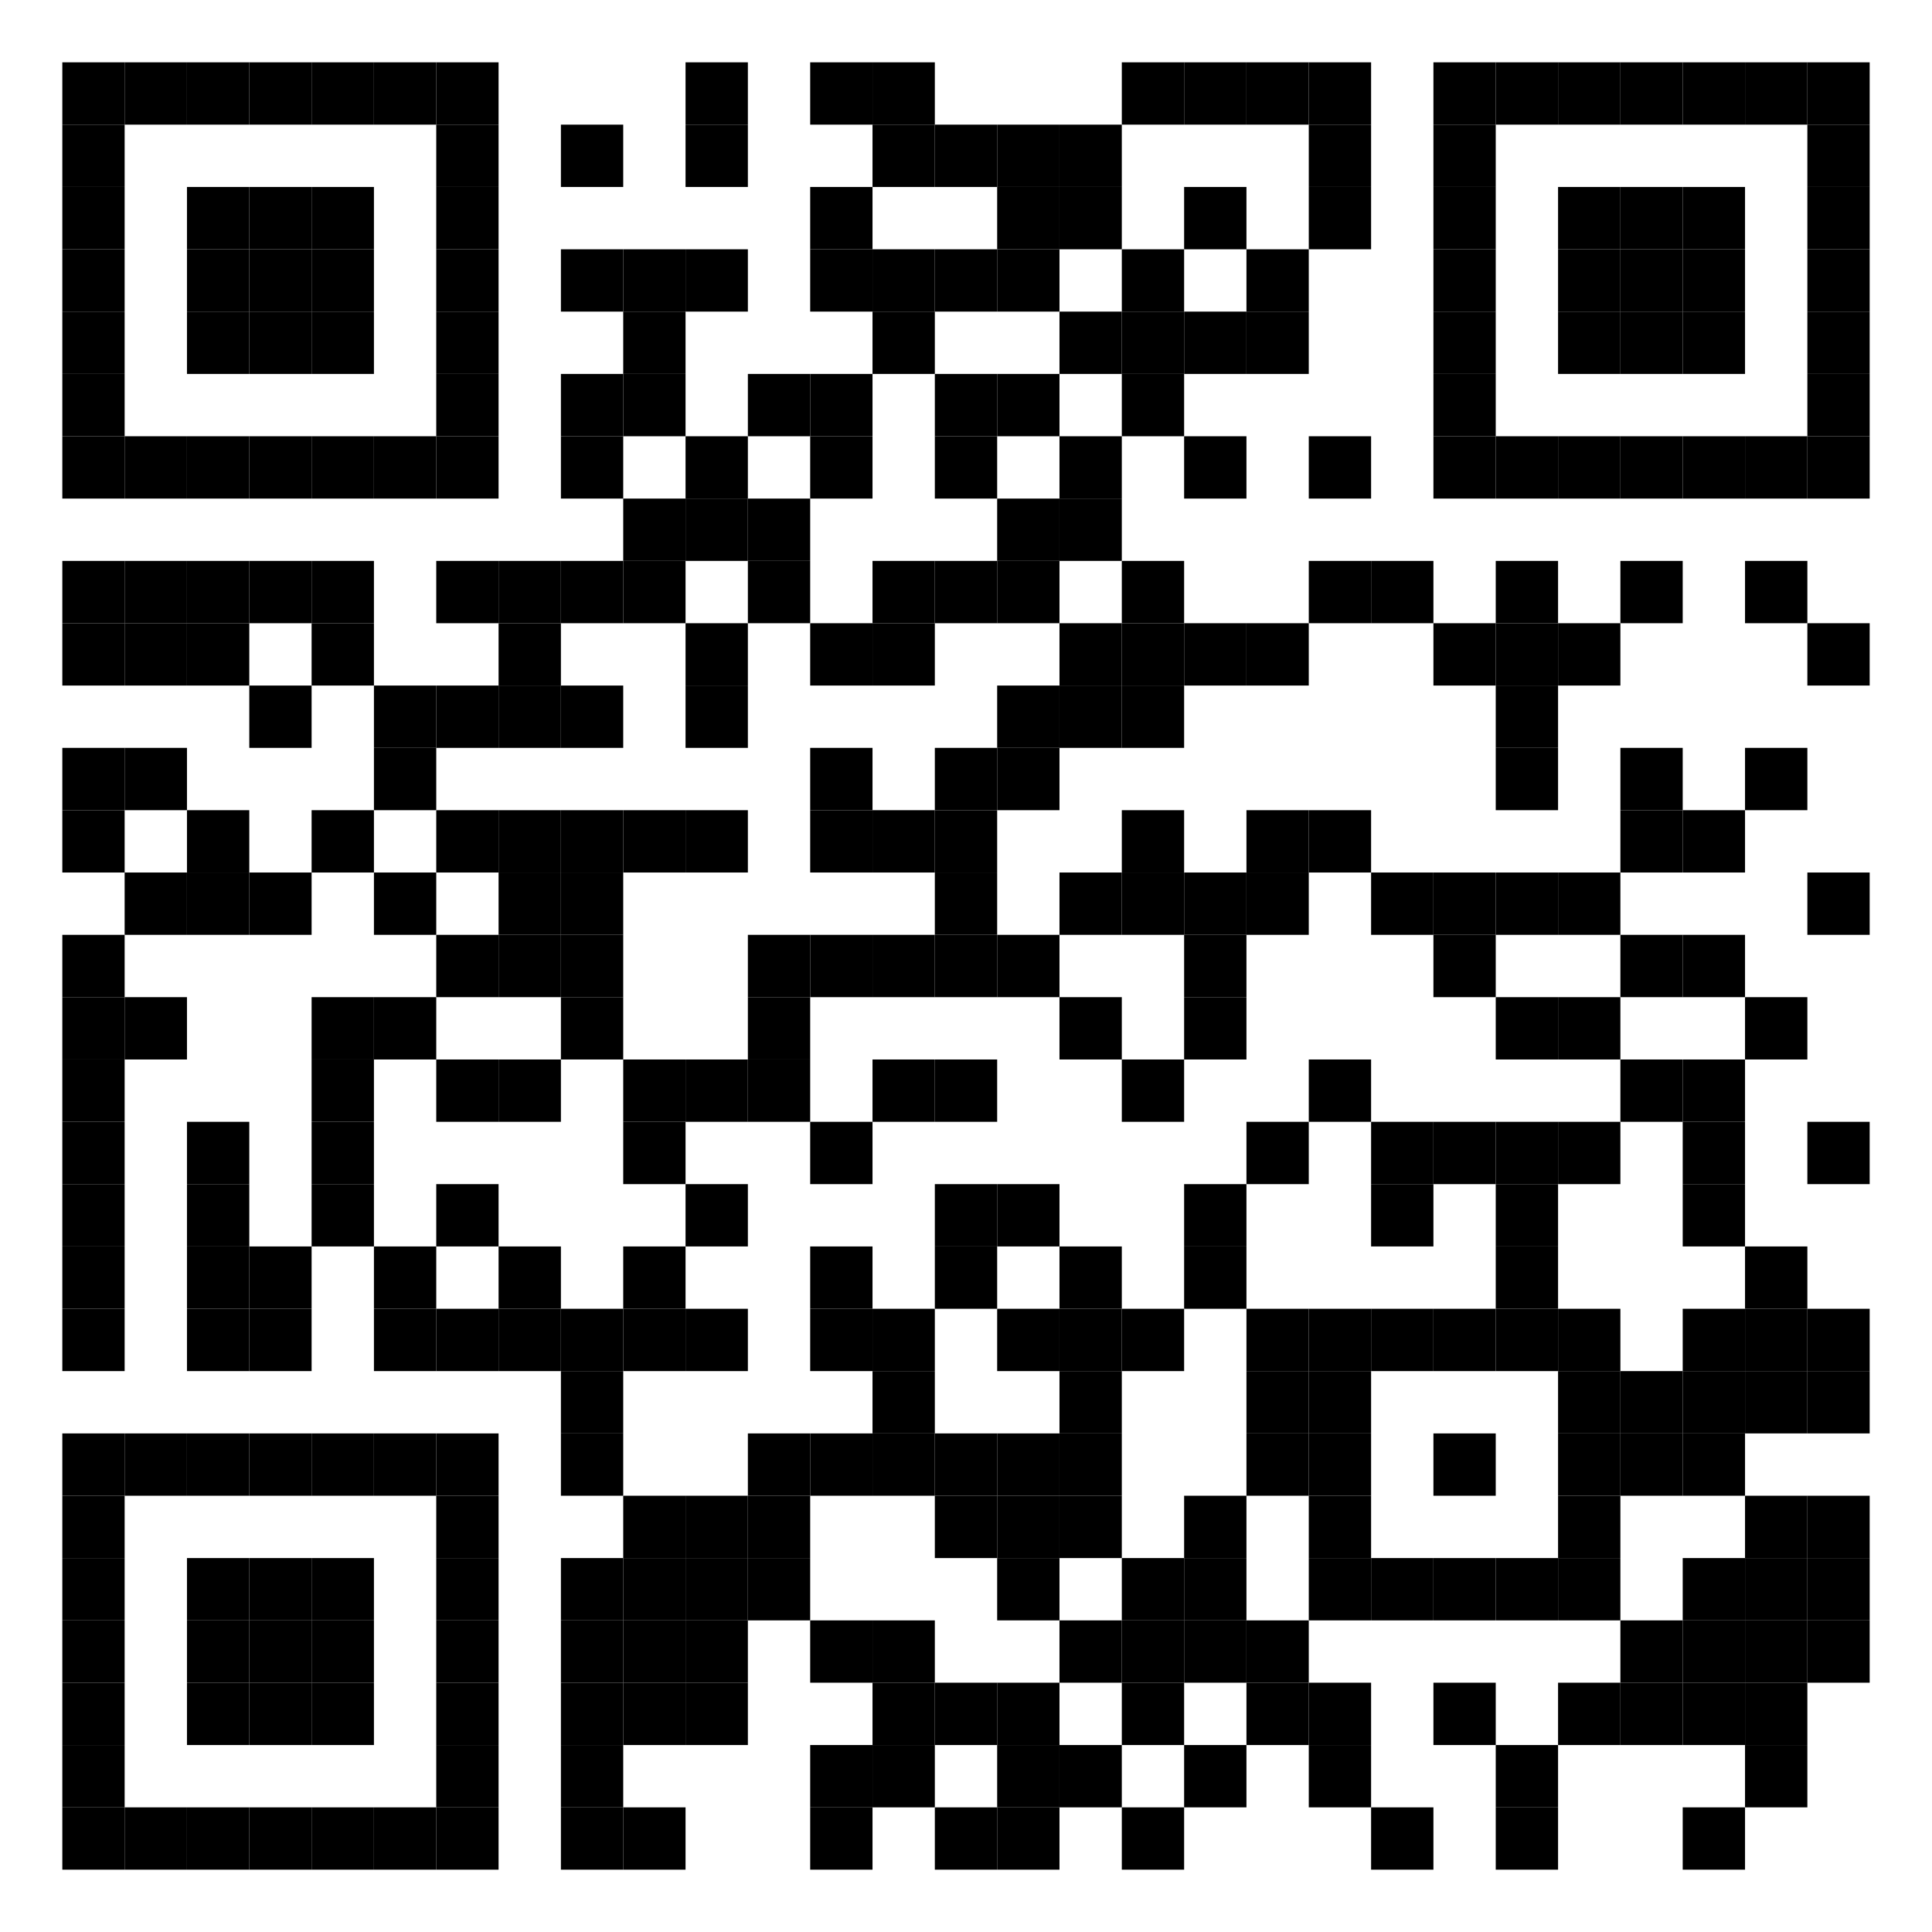
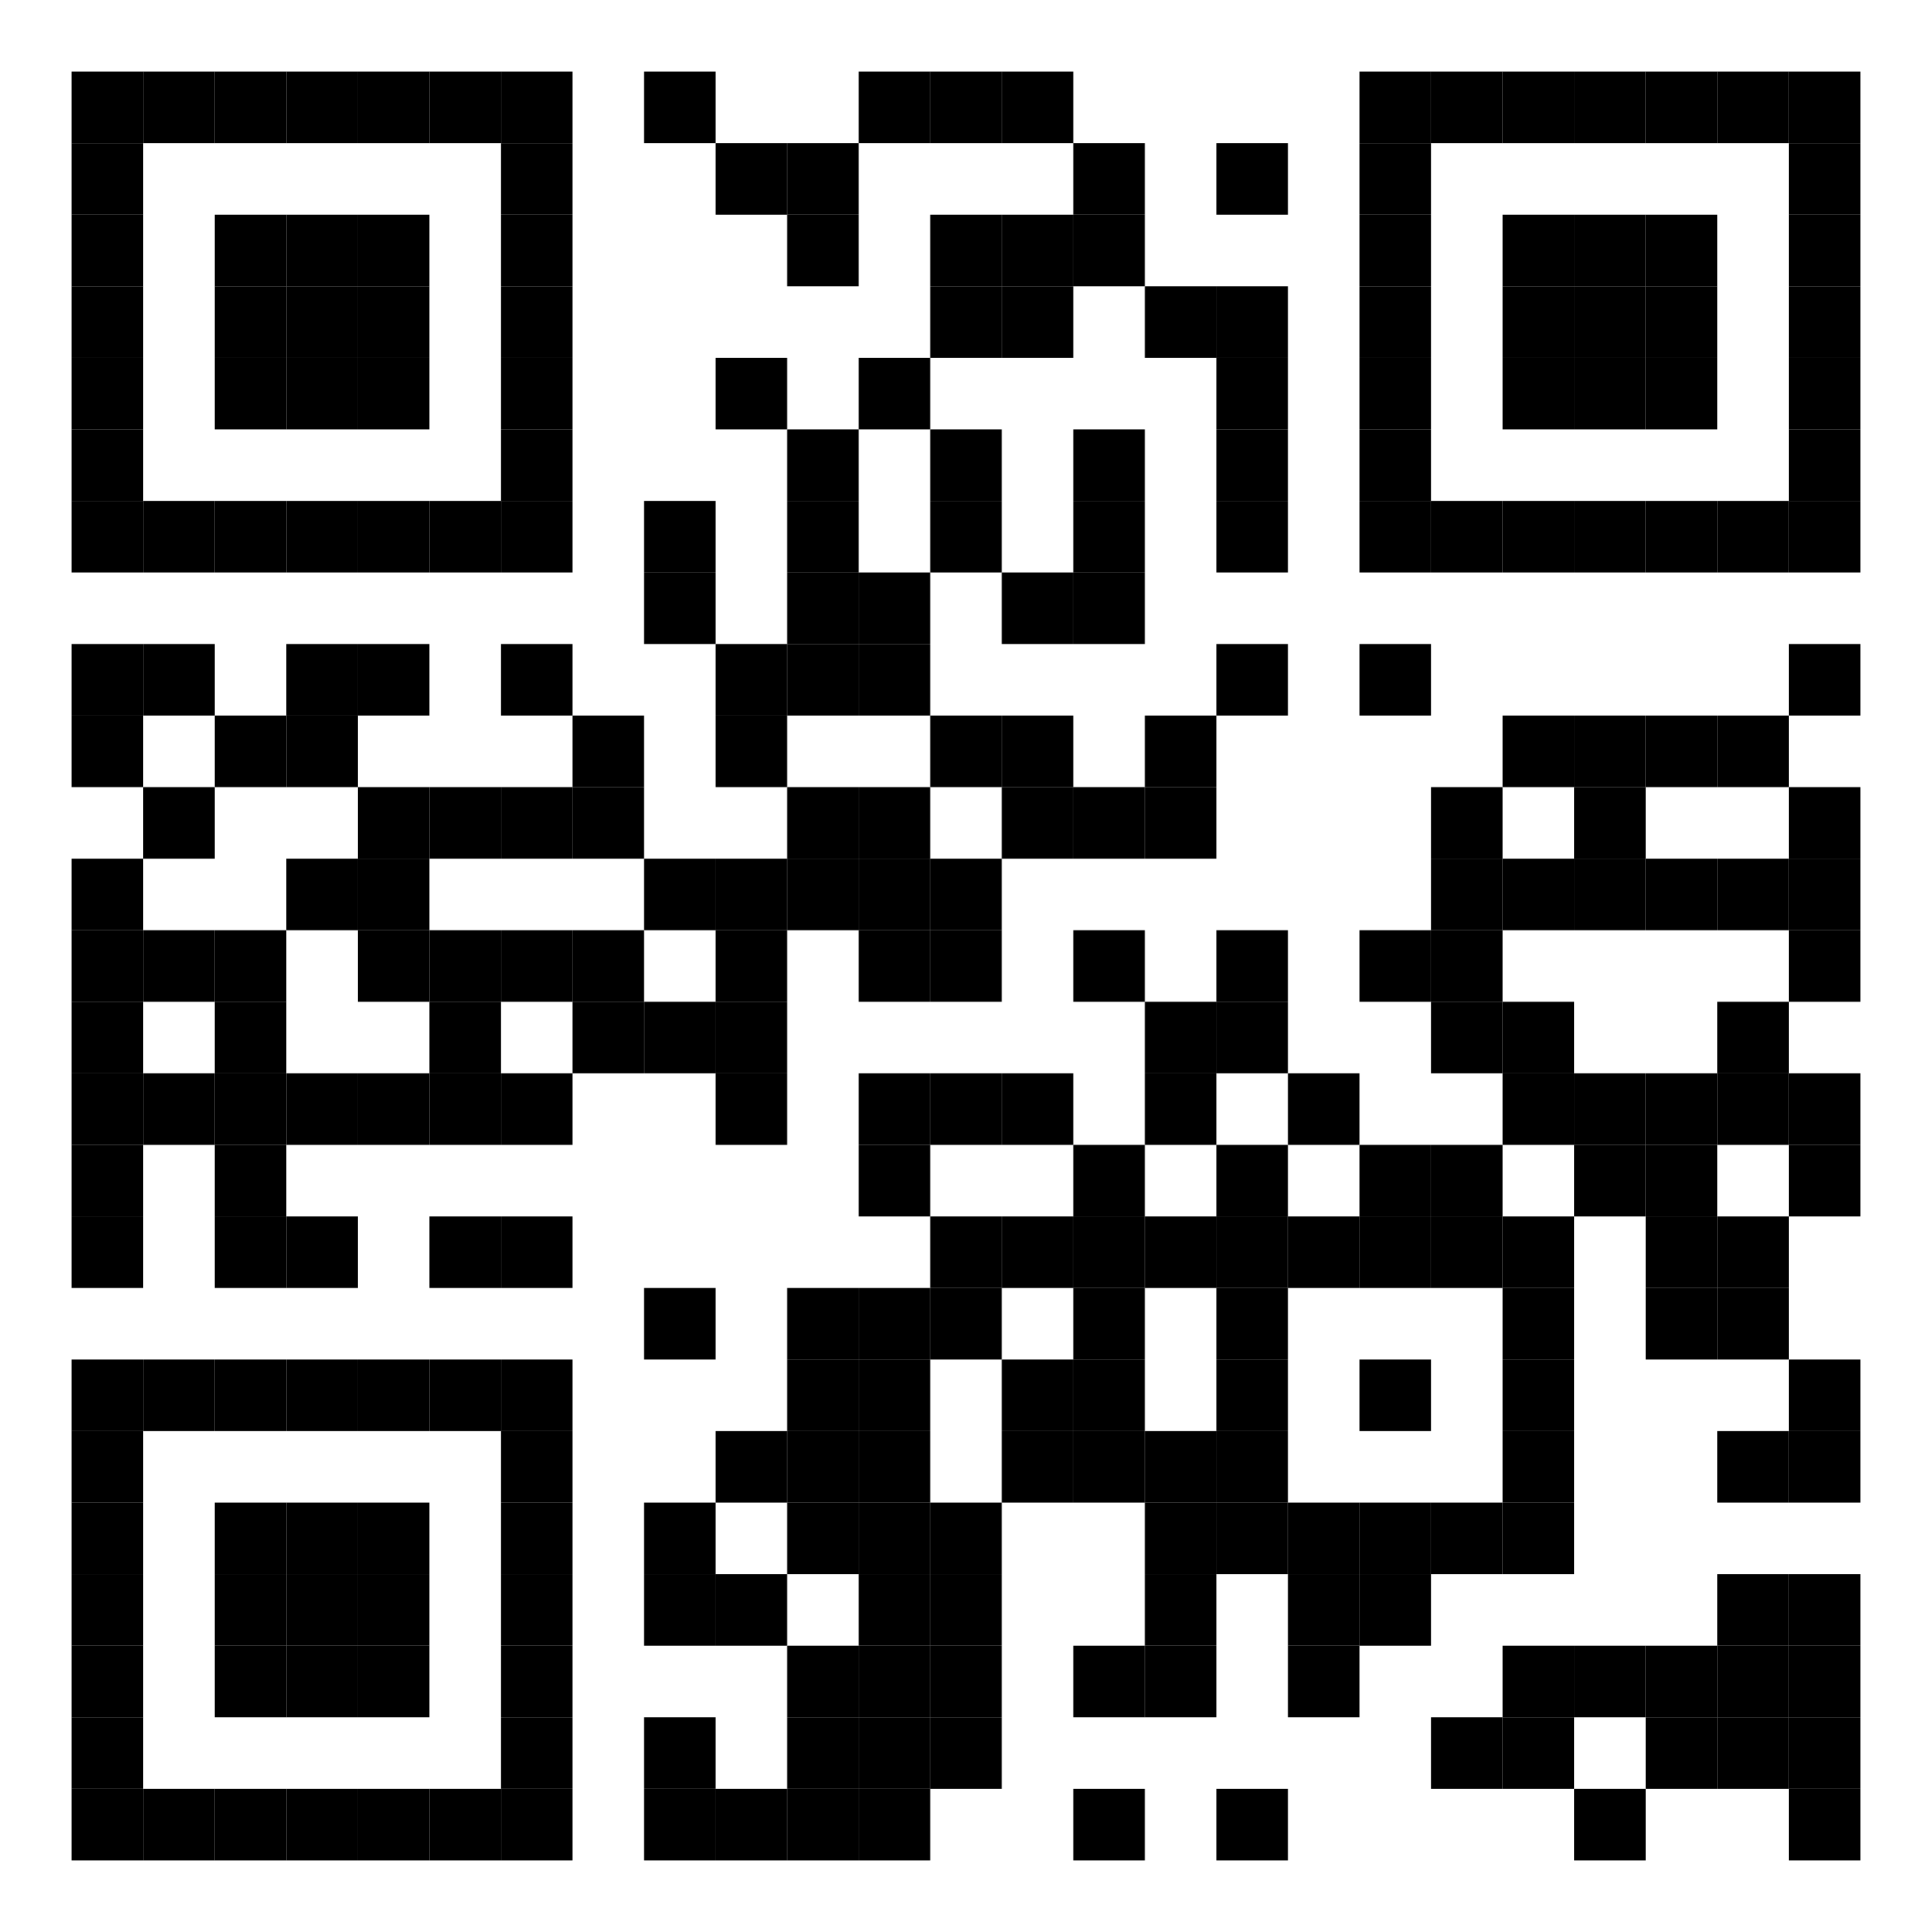
- <svg xmlns="http://www.w3.org/2000/svg" height="12.4mm" version="1.1" width="12.4mm">
+ <svg xmlns="http://www.w3.org/2000/svg" height="10.8mm" version="1.1" width="10.8mm">
  <rect height="0.4mm" width="0.4mm" x="0.4mm" y="0.4mm" />
  <rect height="0.4mm" width="0.4mm" x="0.8mm" y="0.4mm" />
  <rect height="0.4mm" width="0.4mm" x="1.2mm" y="0.4mm" />
  <rect height="0.4mm" width="0.4mm" x="1.6mm" y="0.4mm" />
  <rect height="0.4mm" width="0.4mm" x="2mm" y="0.4mm" />
  <rect height="0.4mm" width="0.4mm" x="2.4mm" y="0.4mm" />
  <rect height="0.4mm" width="0.4mm" x="2.8mm" y="0.4mm" />
-   <rect height="0.4mm" width="0.4mm" x="4.4mm" y="0.4mm" />
+   <rect height="0.4mm" width="0.4mm" x="3.6mm" y="0.4mm" />
+   <rect height="0.4mm" width="0.4mm" x="4.8mm" y="0.4mm" />
  <rect height="0.4mm" width="0.4mm" x="5.2mm" y="0.4mm" />
  <rect height="0.4mm" width="0.4mm" x="5.6mm" y="0.4mm" />
-   <rect height="0.4mm" width="0.4mm" x="7.2mm" y="0.4mm" />
  <rect height="0.4mm" width="0.4mm" x="7.6mm" y="0.4mm" />
  <rect height="0.4mm" width="0.4mm" x="8mm" y="0.4mm" />
  <rect height="0.4mm" width="0.4mm" x="8.4mm" y="0.4mm" />
+   <rect height="0.4mm" width="0.4mm" x="8.8mm" y="0.4mm" />
  <rect height="0.4mm" width="0.4mm" x="9.2mm" y="0.4mm" />
  <rect height="0.4mm" width="0.4mm" x="9.6mm" y="0.4mm" />
  <rect height="0.4mm" width="0.4mm" x="10mm" y="0.4mm" />
-   <rect height="0.4mm" width="0.4mm" x="10.4mm" y="0.4mm" />
-   <rect height="0.4mm" width="0.4mm" x="10.8mm" y="0.4mm" />
-   <rect height="0.4mm" width="0.4mm" x="11.2mm" y="0.4mm" />
-   <rect height="0.4mm" width="0.4mm" x="11.6mm" y="0.4mm" />
  <rect height="0.4mm" width="0.4mm" x="0.4mm" y="0.8mm" />
  <rect height="0.4mm" width="0.4mm" x="2.8mm" y="0.8mm" />
-   <rect height="0.4mm" width="0.4mm" x="3.6mm" y="0.8mm" />
+   <rect height="0.4mm" width="0.4mm" x="4mm" y="0.8mm" />
  <rect height="0.4mm" width="0.4mm" x="4.4mm" y="0.8mm" />
-   <rect height="0.4mm" width="0.4mm" x="5.6mm" y="0.8mm" />
  <rect height="0.4mm" width="0.4mm" x="6mm" y="0.8mm" />
-   <rect height="0.4mm" width="0.4mm" x="6.4mm" y="0.8mm" />
  <rect height="0.4mm" width="0.4mm" x="6.8mm" y="0.8mm" />
-   <rect height="0.4mm" width="0.4mm" x="8.4mm" y="0.8mm" />
-   <rect height="0.4mm" width="0.4mm" x="9.2mm" y="0.8mm" />
-   <rect height="0.4mm" width="0.4mm" x="11.6mm" y="0.8mm" />
+   <rect height="0.4mm" width="0.4mm" x="7.6mm" y="0.8mm" />
+   <rect height="0.4mm" width="0.4mm" x="10mm" y="0.8mm" />
  <rect height="0.4mm" width="0.4mm" x="0.4mm" y="1.2mm" />
  <rect height="0.4mm" width="0.4mm" x="1.2mm" y="1.2mm" />
  <rect height="0.4mm" width="0.4mm" x="1.6mm" y="1.2mm" />
  <rect height="0.4mm" width="0.4mm" x="2mm" y="1.2mm" />
  <rect height="0.4mm" width="0.4mm" x="2.8mm" y="1.2mm" />
+   <rect height="0.4mm" width="0.4mm" x="4.4mm" y="1.2mm" />
  <rect height="0.4mm" width="0.4mm" x="5.2mm" y="1.2mm" />
-   <rect height="0.4mm" width="0.4mm" x="6.4mm" y="1.2mm" />
-   <rect height="0.4mm" width="0.4mm" x="6.8mm" y="1.2mm" />
+   <rect height="0.4mm" width="0.4mm" x="5.6mm" y="1.2mm" />
+   <rect height="0.4mm" width="0.4mm" x="6mm" y="1.2mm" />
  <rect height="0.4mm" width="0.4mm" x="7.6mm" y="1.2mm" />
  <rect height="0.4mm" width="0.4mm" x="8.4mm" y="1.2mm" />
+   <rect height="0.4mm" width="0.4mm" x="8.8mm" y="1.2mm" />
  <rect height="0.4mm" width="0.4mm" x="9.2mm" y="1.2mm" />
  <rect height="0.4mm" width="0.4mm" x="10mm" y="1.2mm" />
-   <rect height="0.4mm" width="0.4mm" x="10.4mm" y="1.2mm" />
-   <rect height="0.4mm" width="0.4mm" x="10.8mm" y="1.2mm" />
-   <rect height="0.4mm" width="0.4mm" x="11.6mm" y="1.2mm" />
  <rect height="0.4mm" width="0.4mm" x="0.4mm" y="1.6mm" />
  <rect height="0.4mm" width="0.4mm" x="1.2mm" y="1.6mm" />
  <rect height="0.4mm" width="0.4mm" x="1.6mm" y="1.6mm" />
  <rect height="0.4mm" width="0.4mm" x="2mm" y="1.6mm" />
  <rect height="0.4mm" width="0.4mm" x="2.8mm" y="1.6mm" />
-   <rect height="0.4mm" width="0.4mm" x="3.6mm" y="1.6mm" />
-   <rect height="0.4mm" width="0.4mm" x="4mm" y="1.6mm" />
-   <rect height="0.4mm" width="0.4mm" x="4.4mm" y="1.6mm" />
  <rect height="0.4mm" width="0.4mm" x="5.2mm" y="1.6mm" />
  <rect height="0.4mm" width="0.4mm" x="5.6mm" y="1.6mm" />
-   <rect height="0.4mm" width="0.4mm" x="6mm" y="1.6mm" />
  <rect height="0.4mm" width="0.4mm" x="6.4mm" y="1.6mm" />
-   <rect height="0.4mm" width="0.4mm" x="7.2mm" y="1.6mm" />
-   <rect height="0.4mm" width="0.4mm" x="8mm" y="1.6mm" />
+   <rect height="0.4mm" width="0.4mm" x="6.8mm" y="1.6mm" />
+   <rect height="0.4mm" width="0.4mm" x="7.6mm" y="1.6mm" />
+   <rect height="0.4mm" width="0.4mm" x="8.4mm" y="1.6mm" />
+   <rect height="0.4mm" width="0.4mm" x="8.8mm" y="1.6mm" />
  <rect height="0.4mm" width="0.4mm" x="9.2mm" y="1.6mm" />
  <rect height="0.4mm" width="0.4mm" x="10mm" y="1.6mm" />
-   <rect height="0.4mm" width="0.4mm" x="10.4mm" y="1.6mm" />
-   <rect height="0.4mm" width="0.4mm" x="10.8mm" y="1.6mm" />
-   <rect height="0.4mm" width="0.4mm" x="11.6mm" y="1.6mm" />
  <rect height="0.4mm" width="0.4mm" x="0.4mm" y="2mm" />
  <rect height="0.4mm" width="0.4mm" x="1.2mm" y="2mm" />
  <rect height="0.4mm" width="0.4mm" x="1.6mm" y="2mm" />
  <rect height="0.4mm" width="0.4mm" x="2mm" y="2mm" />
  <rect height="0.4mm" width="0.4mm" x="2.8mm" y="2mm" />
  <rect height="0.4mm" width="0.4mm" x="4mm" y="2mm" />
-   <rect height="0.4mm" width="0.4mm" x="5.6mm" y="2mm" />
+   <rect height="0.4mm" width="0.4mm" x="4.8mm" y="2mm" />
  <rect height="0.4mm" width="0.4mm" x="6.8mm" y="2mm" />
-   <rect height="0.4mm" width="0.4mm" x="7.2mm" y="2mm" />
  <rect height="0.4mm" width="0.4mm" x="7.6mm" y="2mm" />
-   <rect height="0.4mm" width="0.4mm" x="8mm" y="2mm" />
+   <rect height="0.4mm" width="0.4mm" x="8.4mm" y="2mm" />
+   <rect height="0.4mm" width="0.4mm" x="8.8mm" y="2mm" />
  <rect height="0.4mm" width="0.4mm" x="9.2mm" y="2mm" />
  <rect height="0.4mm" width="0.4mm" x="10mm" y="2mm" />
-   <rect height="0.4mm" width="0.4mm" x="10.4mm" y="2mm" />
-   <rect height="0.4mm" width="0.4mm" x="10.8mm" y="2mm" />
-   <rect height="0.4mm" width="0.4mm" x="11.6mm" y="2mm" />
  <rect height="0.4mm" width="0.4mm" x="0.4mm" y="2.4mm" />
  <rect height="0.4mm" width="0.4mm" x="2.8mm" y="2.4mm" />
-   <rect height="0.4mm" width="0.4mm" x="3.6mm" y="2.4mm" />
-   <rect height="0.4mm" width="0.4mm" x="4mm" y="2.4mm" />
-   <rect height="0.4mm" width="0.4mm" x="4.8mm" y="2.4mm" />
+   <rect height="0.4mm" width="0.4mm" x="4.4mm" y="2.4mm" />
  <rect height="0.4mm" width="0.4mm" x="5.2mm" y="2.4mm" />
  <rect height="0.4mm" width="0.4mm" x="6mm" y="2.4mm" />
-   <rect height="0.4mm" width="0.4mm" x="6.4mm" y="2.4mm" />
-   <rect height="0.4mm" width="0.4mm" x="7.2mm" y="2.4mm" />
-   <rect height="0.4mm" width="0.4mm" x="9.2mm" y="2.4mm" />
-   <rect height="0.4mm" width="0.4mm" x="11.6mm" y="2.4mm" />
+   <rect height="0.4mm" width="0.4mm" x="6.8mm" y="2.4mm" />
+   <rect height="0.4mm" width="0.4mm" x="7.6mm" y="2.4mm" />
+   <rect height="0.4mm" width="0.4mm" x="10mm" y="2.4mm" />
  <rect height="0.4mm" width="0.4mm" x="0.4mm" y="2.8mm" />
  <rect height="0.4mm" width="0.4mm" x="0.8mm" y="2.8mm" />
  <rect height="0.4mm" width="0.4mm" x="1.2mm" y="2.8mm" />
  <rect height="0.4mm" width="0.4mm" x="1.6mm" y="2.8mm" />
  <rect height="0.4mm" width="0.4mm" x="2mm" y="2.8mm" />
  <rect height="0.4mm" width="0.4mm" x="2.4mm" y="2.8mm" />
  <rect height="0.4mm" width="0.4mm" x="2.8mm" y="2.8mm" />
  <rect height="0.4mm" width="0.4mm" x="3.6mm" y="2.8mm" />
  <rect height="0.4mm" width="0.4mm" x="4.4mm" y="2.8mm" />
  <rect height="0.4mm" width="0.4mm" x="5.2mm" y="2.8mm" />
  <rect height="0.4mm" width="0.4mm" x="6mm" y="2.8mm" />
  <rect height="0.4mm" width="0.4mm" x="6.8mm" y="2.8mm" />
  <rect height="0.4mm" width="0.4mm" x="7.6mm" y="2.8mm" />
+   <rect height="0.4mm" width="0.4mm" x="8mm" y="2.8mm" />
  <rect height="0.4mm" width="0.4mm" x="8.4mm" y="2.8mm" />
+   <rect height="0.4mm" width="0.4mm" x="8.8mm" y="2.8mm" />
  <rect height="0.4mm" width="0.4mm" x="9.2mm" y="2.8mm" />
  <rect height="0.4mm" width="0.4mm" x="9.6mm" y="2.8mm" />
  <rect height="0.4mm" width="0.4mm" x="10mm" y="2.8mm" />
-   <rect height="0.4mm" width="0.4mm" x="10.4mm" y="2.8mm" />
-   <rect height="0.4mm" width="0.4mm" x="10.8mm" y="2.8mm" />
-   <rect height="0.4mm" width="0.4mm" x="11.2mm" y="2.8mm" />
-   <rect height="0.4mm" width="0.4mm" x="11.6mm" y="2.8mm" />
-   <rect height="0.4mm" width="0.4mm" x="4mm" y="3.2mm" />
+   <rect height="0.4mm" width="0.4mm" x="3.6mm" y="3.2mm" />
  <rect height="0.4mm" width="0.4mm" x="4.4mm" y="3.2mm" />
  <rect height="0.4mm" width="0.4mm" x="4.8mm" y="3.2mm" />
-   <rect height="0.4mm" width="0.4mm" x="6.4mm" y="3.2mm" />
-   <rect height="0.4mm" width="0.4mm" x="6.8mm" y="3.2mm" />
+   <rect height="0.4mm" width="0.4mm" x="5.6mm" y="3.2mm" />
+   <rect height="0.4mm" width="0.4mm" x="6mm" y="3.2mm" />
  <rect height="0.4mm" width="0.4mm" x="0.4mm" y="3.6mm" />
  <rect height="0.4mm" width="0.4mm" x="0.8mm" y="3.6mm" />
-   <rect height="0.4mm" width="0.4mm" x="1.2mm" y="3.6mm" />
  <rect height="0.4mm" width="0.4mm" x="1.6mm" y="3.6mm" />
  <rect height="0.4mm" width="0.4mm" x="2mm" y="3.6mm" />
  <rect height="0.4mm" width="0.4mm" x="2.8mm" y="3.6mm" />
-   <rect height="0.4mm" width="0.4mm" x="3.2mm" y="3.6mm" />
-   <rect height="0.4mm" width="0.4mm" x="3.6mm" y="3.6mm" />
  <rect height="0.4mm" width="0.4mm" x="4mm" y="3.6mm" />
+   <rect height="0.4mm" width="0.4mm" x="4.4mm" y="3.6mm" />
  <rect height="0.4mm" width="0.4mm" x="4.8mm" y="3.6mm" />
-   <rect height="0.4mm" width="0.4mm" x="5.6mm" y="3.6mm" />
-   <rect height="0.4mm" width="0.4mm" x="6mm" y="3.6mm" />
-   <rect height="0.4mm" width="0.4mm" x="6.4mm" y="3.6mm" />
-   <rect height="0.4mm" width="0.4mm" x="7.2mm" y="3.6mm" />
-   <rect height="0.4mm" width="0.4mm" x="8.4mm" y="3.6mm" />
-   <rect height="0.4mm" width="0.4mm" x="8.8mm" y="3.6mm" />
-   <rect height="0.4mm" width="0.4mm" x="9.6mm" y="3.6mm" />
-   <rect height="0.4mm" width="0.4mm" x="10.4mm" y="3.6mm" />
-   <rect height="0.4mm" width="0.4mm" x="11.2mm" y="3.6mm" />
+   <rect height="0.4mm" width="0.4mm" x="6.8mm" y="3.6mm" />
+   <rect height="0.4mm" width="0.4mm" x="7.6mm" y="3.6mm" />
+   <rect height="0.4mm" width="0.4mm" x="10mm" y="3.6mm" />
  <rect height="0.4mm" width="0.4mm" x="0.4mm" y="4mm" />
-   <rect height="0.4mm" width="0.4mm" x="0.8mm" y="4mm" />
  <rect height="0.4mm" width="0.4mm" x="1.2mm" y="4mm" />
-   <rect height="0.4mm" width="0.4mm" x="2mm" y="4mm" />
+   <rect height="0.4mm" width="0.4mm" x="1.6mm" y="4mm" />
  <rect height="0.4mm" width="0.4mm" x="3.2mm" y="4mm" />
-   <rect height="0.4mm" width="0.4mm" x="4.4mm" y="4mm" />
+   <rect height="0.4mm" width="0.4mm" x="4mm" y="4mm" />
  <rect height="0.4mm" width="0.4mm" x="5.2mm" y="4mm" />
  <rect height="0.4mm" width="0.4mm" x="5.6mm" y="4mm" />
-   <rect height="0.4mm" width="0.4mm" x="6.8mm" y="4mm" />
-   <rect height="0.4mm" width="0.4mm" x="7.2mm" y="4mm" />
-   <rect height="0.4mm" width="0.4mm" x="7.6mm" y="4mm" />
-   <rect height="0.4mm" width="0.4mm" x="8mm" y="4mm" />
+   <rect height="0.4mm" width="0.4mm" x="6.4mm" y="4mm" />
+   <rect height="0.4mm" width="0.4mm" x="8.4mm" y="4mm" />
+   <rect height="0.4mm" width="0.4mm" x="8.8mm" y="4mm" />
  <rect height="0.4mm" width="0.4mm" x="9.2mm" y="4mm" />
  <rect height="0.4mm" width="0.4mm" x="9.6mm" y="4mm" />
-   <rect height="0.4mm" width="0.4mm" x="10mm" y="4mm" />
-   <rect height="0.4mm" width="0.4mm" x="11.6mm" y="4mm" />
-   <rect height="0.4mm" width="0.4mm" x="1.6mm" y="4.4mm" />
+   <rect height="0.4mm" width="0.4mm" x="0.8mm" y="4.4mm" />
+   <rect height="0.4mm" width="0.4mm" x="2mm" y="4.4mm" />
  <rect height="0.4mm" width="0.4mm" x="2.4mm" y="4.4mm" />
  <rect height="0.4mm" width="0.4mm" x="2.8mm" y="4.4mm" />
  <rect height="0.4mm" width="0.4mm" x="3.2mm" y="4.4mm" />
-   <rect height="0.4mm" width="0.4mm" x="3.6mm" y="4.4mm" />
  <rect height="0.4mm" width="0.4mm" x="4.4mm" y="4.4mm" />
+   <rect height="0.4mm" width="0.4mm" x="4.8mm" y="4.4mm" />
+   <rect height="0.4mm" width="0.4mm" x="5.6mm" y="4.4mm" />
+   <rect height="0.4mm" width="0.4mm" x="6mm" y="4.4mm" />
  <rect height="0.4mm" width="0.4mm" x="6.4mm" y="4.4mm" />
-   <rect height="0.4mm" width="0.4mm" x="6.8mm" y="4.4mm" />
-   <rect height="0.4mm" width="0.4mm" x="7.2mm" y="4.4mm" />
-   <rect height="0.4mm" width="0.4mm" x="9.6mm" y="4.4mm" />
+   <rect height="0.4mm" width="0.4mm" x="8mm" y="4.4mm" />
+   <rect height="0.4mm" width="0.4mm" x="8.8mm" y="4.4mm" />
+   <rect height="0.4mm" width="0.4mm" x="10mm" y="4.4mm" />
  <rect height="0.4mm" width="0.4mm" x="0.4mm" y="4.8mm" />
-   <rect height="0.4mm" width="0.4mm" x="0.8mm" y="4.8mm" />
-   <rect height="0.4mm" width="0.4mm" x="2.4mm" y="4.8mm" />
+   <rect height="0.4mm" width="0.4mm" x="1.6mm" y="4.8mm" />
+   <rect height="0.4mm" width="0.4mm" x="2mm" y="4.8mm" />
+   <rect height="0.4mm" width="0.4mm" x="3.6mm" y="4.8mm" />
+   <rect height="0.4mm" width="0.4mm" x="4mm" y="4.8mm" />
+   <rect height="0.4mm" width="0.4mm" x="4.4mm" y="4.8mm" />
+   <rect height="0.4mm" width="0.4mm" x="4.8mm" y="4.8mm" />
  <rect height="0.4mm" width="0.4mm" x="5.2mm" y="4.8mm" />
-   <rect height="0.4mm" width="0.4mm" x="6mm" y="4.8mm" />
-   <rect height="0.4mm" width="0.4mm" x="6.4mm" y="4.8mm" />
+   <rect height="0.4mm" width="0.4mm" x="8mm" y="4.8mm" />
+   <rect height="0.4mm" width="0.4mm" x="8.4mm" y="4.8mm" />
+   <rect height="0.4mm" width="0.4mm" x="8.8mm" y="4.8mm" />
+   <rect height="0.4mm" width="0.4mm" x="9.2mm" y="4.8mm" />
  <rect height="0.4mm" width="0.4mm" x="9.6mm" y="4.8mm" />
-   <rect height="0.4mm" width="0.4mm" x="10.4mm" y="4.8mm" />
-   <rect height="0.4mm" width="0.4mm" x="11.2mm" y="4.8mm" />
+   <rect height="0.4mm" width="0.4mm" x="10mm" y="4.8mm" />
  <rect height="0.4mm" width="0.4mm" x="0.4mm" y="5.2mm" />
+   <rect height="0.4mm" width="0.4mm" x="0.8mm" y="5.2mm" />
  <rect height="0.4mm" width="0.4mm" x="1.2mm" y="5.2mm" />
  <rect height="0.4mm" width="0.4mm" x="2mm" y="5.2mm" />
+   <rect height="0.4mm" width="0.4mm" x="2.4mm" y="5.2mm" />
  <rect height="0.4mm" width="0.4mm" x="2.8mm" y="5.2mm" />
  <rect height="0.4mm" width="0.4mm" x="3.2mm" y="5.2mm" />
-   <rect height="0.4mm" width="0.4mm" x="3.6mm" y="5.2mm" />
  <rect height="0.4mm" width="0.4mm" x="4mm" y="5.2mm" />
-   <rect height="0.4mm" width="0.4mm" x="4.4mm" y="5.2mm" />
+   <rect height="0.4mm" width="0.4mm" x="4.8mm" y="5.2mm" />
  <rect height="0.4mm" width="0.4mm" x="5.2mm" y="5.2mm" />
-   <rect height="0.4mm" width="0.4mm" x="5.6mm" y="5.2mm" />
  <rect height="0.4mm" width="0.4mm" x="6mm" y="5.2mm" />
-   <rect height="0.4mm" width="0.4mm" x="7.2mm" y="5.2mm" />
+   <rect height="0.4mm" width="0.4mm" x="6.8mm" y="5.2mm" />
+   <rect height="0.4mm" width="0.4mm" x="7.6mm" y="5.2mm" />
  <rect height="0.4mm" width="0.4mm" x="8mm" y="5.2mm" />
-   <rect height="0.4mm" width="0.4mm" x="8.4mm" y="5.2mm" />
-   <rect height="0.4mm" width="0.4mm" x="10.4mm" y="5.2mm" />
-   <rect height="0.4mm" width="0.4mm" x="10.8mm" y="5.2mm" />
-   <rect height="0.4mm" width="0.4mm" x="0.8mm" y="5.6mm" />
+   <rect height="0.4mm" width="0.4mm" x="10mm" y="5.2mm" />
+   <rect height="0.4mm" width="0.4mm" x="0.4mm" y="5.6mm" />
  <rect height="0.4mm" width="0.4mm" x="1.2mm" y="5.6mm" />
-   <rect height="0.4mm" width="0.4mm" x="1.6mm" y="5.6mm" />
  <rect height="0.4mm" width="0.4mm" x="2.4mm" y="5.6mm" />
  <rect height="0.4mm" width="0.4mm" x="3.2mm" y="5.6mm" />
  <rect height="0.4mm" width="0.4mm" x="3.6mm" y="5.6mm" />
-   <rect height="0.4mm" width="0.4mm" x="6mm" y="5.6mm" />
+   <rect height="0.4mm" width="0.4mm" x="4mm" y="5.6mm" />
+   <rect height="0.4mm" width="0.4mm" x="6.4mm" y="5.6mm" />
  <rect height="0.4mm" width="0.4mm" x="6.8mm" y="5.6mm" />
-   <rect height="0.4mm" width="0.4mm" x="7.2mm" y="5.6mm" />
-   <rect height="0.4mm" width="0.4mm" x="7.6mm" y="5.6mm" />
  <rect height="0.4mm" width="0.4mm" x="8mm" y="5.6mm" />
-   <rect height="0.4mm" width="0.4mm" x="8.8mm" y="5.6mm" />
-   <rect height="0.4mm" width="0.4mm" x="9.2mm" y="5.6mm" />
+   <rect height="0.4mm" width="0.4mm" x="8.4mm" y="5.6mm" />
  <rect height="0.4mm" width="0.4mm" x="9.6mm" y="5.6mm" />
-   <rect height="0.4mm" width="0.4mm" x="10mm" y="5.6mm" />
-   <rect height="0.4mm" width="0.4mm" x="11.6mm" y="5.6mm" />
  <rect height="0.4mm" width="0.4mm" x="0.4mm" y="6mm" />
+   <rect height="0.4mm" width="0.4mm" x="0.8mm" y="6mm" />
+   <rect height="0.4mm" width="0.4mm" x="1.2mm" y="6mm" />
+   <rect height="0.4mm" width="0.4mm" x="1.6mm" y="6mm" />
+   <rect height="0.4mm" width="0.4mm" x="2mm" y="6mm" />
+   <rect height="0.4mm" width="0.4mm" x="2.4mm" y="6mm" />
  <rect height="0.4mm" width="0.4mm" x="2.8mm" y="6mm" />
-   <rect height="0.4mm" width="0.4mm" x="3.2mm" y="6mm" />
-   <rect height="0.4mm" width="0.4mm" x="3.6mm" y="6mm" />
+   <rect height="0.4mm" width="0.4mm" x="4mm" y="6mm" />
  <rect height="0.4mm" width="0.4mm" x="4.8mm" y="6mm" />
  <rect height="0.4mm" width="0.4mm" x="5.2mm" y="6mm" />
  <rect height="0.4mm" width="0.4mm" x="5.6mm" y="6mm" />
-   <rect height="0.4mm" width="0.4mm" x="6mm" y="6mm" />
  <rect height="0.4mm" width="0.4mm" x="6.4mm" y="6mm" />
-   <rect height="0.4mm" width="0.4mm" x="7.6mm" y="6mm" />
+   <rect height="0.4mm" width="0.4mm" x="7.2mm" y="6mm" />
+   <rect height="0.4mm" width="0.4mm" x="8.4mm" y="6mm" />
+   <rect height="0.4mm" width="0.4mm" x="8.8mm" y="6mm" />
  <rect height="0.4mm" width="0.4mm" x="9.2mm" y="6mm" />
-   <rect height="0.4mm" width="0.4mm" x="10.4mm" y="6mm" />
-   <rect height="0.4mm" width="0.4mm" x="10.8mm" y="6mm" />
+   <rect height="0.4mm" width="0.4mm" x="9.6mm" y="6mm" />
+   <rect height="0.4mm" width="0.4mm" x="10mm" y="6mm" />
  <rect height="0.4mm" width="0.4mm" x="0.4mm" y="6.4mm" />
-   <rect height="0.4mm" width="0.4mm" x="0.8mm" y="6.4mm" />
-   <rect height="0.4mm" width="0.4mm" x="2mm" y="6.4mm" />
-   <rect height="0.4mm" width="0.4mm" x="2.4mm" y="6.4mm" />
-   <rect height="0.4mm" width="0.4mm" x="3.6mm" y="6.4mm" />
+   <rect height="0.4mm" width="0.4mm" x="1.2mm" y="6.4mm" />
  <rect height="0.4mm" width="0.4mm" x="4.8mm" y="6.4mm" />
+   <rect height="0.4mm" width="0.4mm" x="6mm" y="6.4mm" />
  <rect height="0.4mm" width="0.4mm" x="6.8mm" y="6.4mm" />
  <rect height="0.4mm" width="0.4mm" x="7.6mm" y="6.4mm" />
-   <rect height="0.4mm" width="0.4mm" x="9.6mm" y="6.4mm" />
+   <rect height="0.4mm" width="0.4mm" x="8mm" y="6.4mm" />
+   <rect height="0.4mm" width="0.4mm" x="8.8mm" y="6.4mm" />
+   <rect height="0.4mm" width="0.4mm" x="9.2mm" y="6.4mm" />
  <rect height="0.4mm" width="0.4mm" x="10mm" y="6.4mm" />
-   <rect height="0.4mm" width="0.4mm" x="11.2mm" y="6.4mm" />
  <rect height="0.4mm" width="0.4mm" x="0.4mm" y="6.8mm" />
-   <rect height="0.4mm" width="0.4mm" x="2mm" y="6.8mm" />
+   <rect height="0.4mm" width="0.4mm" x="1.2mm" y="6.8mm" />
+   <rect height="0.4mm" width="0.4mm" x="1.6mm" y="6.8mm" />
+   <rect height="0.4mm" width="0.4mm" x="2.4mm" y="6.8mm" />
  <rect height="0.4mm" width="0.4mm" x="2.8mm" y="6.8mm" />
-   <rect height="0.4mm" width="0.4mm" x="3.2mm" y="6.8mm" />
-   <rect height="0.4mm" width="0.4mm" x="4mm" y="6.8mm" />
-   <rect height="0.4mm" width="0.4mm" x="4.4mm" y="6.8mm" />
-   <rect height="0.4mm" width="0.4mm" x="4.8mm" y="6.8mm" />
+   <rect height="0.4mm" width="0.4mm" x="5.2mm" y="6.8mm" />
  <rect height="0.4mm" width="0.4mm" x="5.6mm" y="6.8mm" />
  <rect height="0.4mm" width="0.4mm" x="6mm" y="6.8mm" />
+   <rect height="0.4mm" width="0.4mm" x="6.4mm" y="6.8mm" />
+   <rect height="0.4mm" width="0.4mm" x="6.8mm" y="6.8mm" />
  <rect height="0.4mm" width="0.4mm" x="7.2mm" y="6.8mm" />
+   <rect height="0.4mm" width="0.4mm" x="7.6mm" y="6.8mm" />
+   <rect height="0.4mm" width="0.4mm" x="8mm" y="6.8mm" />
  <rect height="0.4mm" width="0.4mm" x="8.4mm" y="6.8mm" />
-   <rect height="0.4mm" width="0.4mm" x="10.4mm" y="6.8mm" />
-   <rect height="0.4mm" width="0.4mm" x="10.8mm" y="6.8mm" />
-   <rect height="0.4mm" width="0.4mm" x="0.4mm" y="7.2mm" />
-   <rect height="0.4mm" width="0.4mm" x="1.2mm" y="7.2mm" />
-   <rect height="0.4mm" width="0.4mm" x="2mm" y="7.2mm" />
-   <rect height="0.4mm" width="0.4mm" x="4mm" y="7.2mm" />
+   <rect height="0.4mm" width="0.4mm" x="9.2mm" y="6.8mm" />
+   <rect height="0.4mm" width="0.4mm" x="9.6mm" y="6.8mm" />
+   <rect height="0.4mm" width="0.4mm" x="3.6mm" y="7.2mm" />
+   <rect height="0.4mm" width="0.4mm" x="4.4mm" y="7.2mm" />
+   <rect height="0.4mm" width="0.4mm" x="4.8mm" y="7.2mm" />
  <rect height="0.4mm" width="0.4mm" x="5.2mm" y="7.2mm" />
-   <rect height="0.4mm" width="0.4mm" x="8mm" y="7.2mm" />
-   <rect height="0.4mm" width="0.4mm" x="8.8mm" y="7.2mm" />
+   <rect height="0.4mm" width="0.4mm" x="6mm" y="7.2mm" />
+   <rect height="0.4mm" width="0.4mm" x="6.8mm" y="7.2mm" />
+   <rect height="0.4mm" width="0.4mm" x="8.4mm" y="7.2mm" />
  <rect height="0.4mm" width="0.4mm" x="9.2mm" y="7.2mm" />
  <rect height="0.4mm" width="0.4mm" x="9.6mm" y="7.2mm" />
-   <rect height="0.4mm" width="0.4mm" x="10mm" y="7.2mm" />
-   <rect height="0.4mm" width="0.4mm" x="10.8mm" y="7.2mm" />
-   <rect height="0.4mm" width="0.4mm" x="11.6mm" y="7.2mm" />
  <rect height="0.4mm" width="0.4mm" x="0.4mm" y="7.6mm" />
+   <rect height="0.4mm" width="0.4mm" x="0.8mm" y="7.6mm" />
  <rect height="0.4mm" width="0.4mm" x="1.2mm" y="7.6mm" />
+   <rect height="0.4mm" width="0.4mm" x="1.6mm" y="7.6mm" />
  <rect height="0.4mm" width="0.4mm" x="2mm" y="7.6mm" />
+   <rect height="0.4mm" width="0.4mm" x="2.4mm" y="7.6mm" />
  <rect height="0.4mm" width="0.4mm" x="2.8mm" y="7.6mm" />
  <rect height="0.4mm" width="0.4mm" x="4.4mm" y="7.6mm" />
+   <rect height="0.4mm" width="0.4mm" x="4.8mm" y="7.6mm" />
+   <rect height="0.4mm" width="0.4mm" x="5.6mm" y="7.6mm" />
  <rect height="0.4mm" width="0.4mm" x="6mm" y="7.6mm" />
-   <rect height="0.4mm" width="0.4mm" x="6.4mm" y="7.6mm" />
+   <rect height="0.4mm" width="0.4mm" x="6.8mm" y="7.6mm" />
  <rect height="0.4mm" width="0.4mm" x="7.6mm" y="7.6mm" />
-   <rect height="0.4mm" width="0.4mm" x="8.8mm" y="7.6mm" />
-   <rect height="0.4mm" width="0.4mm" x="9.6mm" y="7.6mm" />
-   <rect height="0.4mm" width="0.4mm" x="10.8mm" y="7.6mm" />
+   <rect height="0.4mm" width="0.4mm" x="8.4mm" y="7.6mm" />
+   <rect height="0.4mm" width="0.4mm" x="10mm" y="7.6mm" />
  <rect height="0.4mm" width="0.4mm" x="0.4mm" y="8mm" />
-   <rect height="0.4mm" width="0.4mm" x="1.2mm" y="8mm" />
-   <rect height="0.4mm" width="0.4mm" x="1.6mm" y="8mm" />
-   <rect height="0.4mm" width="0.4mm" x="2.4mm" y="8mm" />
-   <rect height="0.4mm" width="0.4mm" x="3.2mm" y="8mm" />
+   <rect height="0.4mm" width="0.4mm" x="2.8mm" y="8mm" />
  <rect height="0.4mm" width="0.4mm" x="4mm" y="8mm" />
-   <rect height="0.4mm" width="0.4mm" x="5.2mm" y="8mm" />
+   <rect height="0.4mm" width="0.4mm" x="4.4mm" y="8mm" />
+   <rect height="0.4mm" width="0.4mm" x="4.8mm" y="8mm" />
+   <rect height="0.4mm" width="0.4mm" x="5.6mm" y="8mm" />
  <rect height="0.4mm" width="0.4mm" x="6mm" y="8mm" />
+   <rect height="0.4mm" width="0.4mm" x="6.4mm" y="8mm" />
  <rect height="0.4mm" width="0.4mm" x="6.8mm" y="8mm" />
-   <rect height="0.4mm" width="0.4mm" x="7.6mm" y="8mm" />
+   <rect height="0.4mm" width="0.4mm" x="8.4mm" y="8mm" />
  <rect height="0.4mm" width="0.4mm" x="9.6mm" y="8mm" />
-   <rect height="0.4mm" width="0.4mm" x="11.2mm" y="8mm" />
+   <rect height="0.4mm" width="0.4mm" x="10mm" y="8mm" />
  <rect height="0.4mm" width="0.4mm" x="0.4mm" y="8.4mm" />
  <rect height="0.4mm" width="0.4mm" x="1.2mm" y="8.4mm" />
  <rect height="0.4mm" width="0.4mm" x="1.6mm" y="8.4mm" />
-   <rect height="0.4mm" width="0.4mm" x="2.4mm" y="8.4mm" />
+   <rect height="0.4mm" width="0.4mm" x="2mm" y="8.4mm" />
  <rect height="0.4mm" width="0.4mm" x="2.8mm" y="8.4mm" />
-   <rect height="0.4mm" width="0.4mm" x="3.2mm" y="8.4mm" />
  <rect height="0.4mm" width="0.4mm" x="3.6mm" y="8.4mm" />
-   <rect height="0.4mm" width="0.4mm" x="4mm" y="8.4mm" />
  <rect height="0.4mm" width="0.4mm" x="4.4mm" y="8.4mm" />
+   <rect height="0.4mm" width="0.4mm" x="4.8mm" y="8.4mm" />
  <rect height="0.4mm" width="0.4mm" x="5.2mm" y="8.4mm" />
-   <rect height="0.4mm" width="0.4mm" x="5.6mm" y="8.4mm" />
  <rect height="0.4mm" width="0.4mm" x="6.4mm" y="8.4mm" />
  <rect height="0.4mm" width="0.4mm" x="6.8mm" y="8.4mm" />
  <rect height="0.4mm" width="0.4mm" x="7.2mm" y="8.4mm" />
+   <rect height="0.4mm" width="0.4mm" x="7.6mm" y="8.4mm" />
  <rect height="0.4mm" width="0.4mm" x="8mm" y="8.4mm" />
  <rect height="0.4mm" width="0.4mm" x="8.4mm" y="8.4mm" />
-   <rect height="0.4mm" width="0.4mm" x="8.8mm" y="8.4mm" />
-   <rect height="0.4mm" width="0.4mm" x="9.2mm" y="8.4mm" />
-   <rect height="0.4mm" width="0.4mm" x="9.6mm" y="8.4mm" />
-   <rect height="0.4mm" width="0.4mm" x="10mm" y="8.4mm" />
-   <rect height="0.4mm" width="0.4mm" x="10.8mm" y="8.4mm" />
-   <rect height="0.4mm" width="0.4mm" x="11.2mm" y="8.4mm" />
-   <rect height="0.4mm" width="0.4mm" x="11.6mm" y="8.4mm" />
+   <rect height="0.4mm" width="0.4mm" x="0.4mm" y="8.8mm" />
+   <rect height="0.4mm" width="0.4mm" x="1.2mm" y="8.8mm" />
+   <rect height="0.4mm" width="0.4mm" x="1.6mm" y="8.8mm" />
+   <rect height="0.4mm" width="0.4mm" x="2mm" y="8.8mm" />
+   <rect height="0.4mm" width="0.4mm" x="2.8mm" y="8.8mm" />
  <rect height="0.4mm" width="0.4mm" x="3.6mm" y="8.8mm" />
-   <rect height="0.4mm" width="0.4mm" x="5.6mm" y="8.8mm" />
-   <rect height="0.4mm" width="0.4mm" x="6.8mm" y="8.8mm" />
-   <rect height="0.4mm" width="0.4mm" x="8mm" y="8.8mm" />
-   <rect height="0.4mm" width="0.4mm" x="8.4mm" y="8.8mm" />
+   <rect height="0.4mm" width="0.4mm" x="4mm" y="8.8mm" />
+   <rect height="0.4mm" width="0.4mm" x="4.8mm" y="8.8mm" />
+   <rect height="0.4mm" width="0.4mm" x="5.2mm" y="8.8mm" />
+   <rect height="0.4mm" width="0.4mm" x="6.4mm" y="8.8mm" />
+   <rect height="0.4mm" width="0.4mm" x="7.2mm" y="8.8mm" />
+   <rect height="0.4mm" width="0.4mm" x="7.6mm" y="8.8mm" />
+   <rect height="0.4mm" width="0.4mm" x="9.6mm" y="8.8mm" />
  <rect height="0.4mm" width="0.4mm" x="10mm" y="8.8mm" />
-   <rect height="0.4mm" width="0.4mm" x="10.4mm" y="8.8mm" />
-   <rect height="0.4mm" width="0.4mm" x="10.8mm" y="8.8mm" />
-   <rect height="0.4mm" width="0.4mm" x="11.2mm" y="8.8mm" />
-   <rect height="0.4mm" width="0.4mm" x="11.6mm" y="8.8mm" />
  <rect height="0.4mm" width="0.4mm" x="0.4mm" y="9.2mm" />
-   <rect height="0.4mm" width="0.4mm" x="0.8mm" y="9.2mm" />
  <rect height="0.4mm" width="0.4mm" x="1.2mm" y="9.2mm" />
  <rect height="0.4mm" width="0.4mm" x="1.6mm" y="9.2mm" />
  <rect height="0.4mm" width="0.4mm" x="2mm" y="9.2mm" />
-   <rect height="0.4mm" width="0.4mm" x="2.4mm" y="9.2mm" />
  <rect height="0.4mm" width="0.4mm" x="2.8mm" y="9.2mm" />
-   <rect height="0.4mm" width="0.4mm" x="3.6mm" y="9.2mm" />
+   <rect height="0.4mm" width="0.4mm" x="4.4mm" y="9.2mm" />
  <rect height="0.4mm" width="0.4mm" x="4.8mm" y="9.2mm" />
  <rect height="0.4mm" width="0.4mm" x="5.2mm" y="9.2mm" />
-   <rect height="0.4mm" width="0.4mm" x="5.6mm" y="9.2mm" />
  <rect height="0.4mm" width="0.4mm" x="6mm" y="9.2mm" />
  <rect height="0.4mm" width="0.4mm" x="6.4mm" y="9.2mm" />
-   <rect height="0.4mm" width="0.4mm" x="6.8mm" y="9.2mm" />
-   <rect height="0.4mm" width="0.4mm" x="8mm" y="9.2mm" />
+   <rect height="0.4mm" width="0.4mm" x="7.2mm" y="9.2mm" />
  <rect height="0.4mm" width="0.4mm" x="8.4mm" y="9.2mm" />
+   <rect height="0.4mm" width="0.4mm" x="8.8mm" y="9.2mm" />
  <rect height="0.4mm" width="0.4mm" x="9.2mm" y="9.2mm" />
+   <rect height="0.4mm" width="0.4mm" x="9.6mm" y="9.2mm" />
  <rect height="0.4mm" width="0.4mm" x="10mm" y="9.2mm" />
-   <rect height="0.4mm" width="0.4mm" x="10.4mm" y="9.2mm" />
-   <rect height="0.4mm" width="0.4mm" x="10.8mm" y="9.2mm" />
  <rect height="0.4mm" width="0.4mm" x="0.4mm" y="9.6mm" />
  <rect height="0.4mm" width="0.4mm" x="2.8mm" y="9.6mm" />
-   <rect height="0.4mm" width="0.4mm" x="4mm" y="9.6mm" />
+   <rect height="0.4mm" width="0.4mm" x="3.6mm" y="9.6mm" />
  <rect height="0.4mm" width="0.4mm" x="4.4mm" y="9.6mm" />
  <rect height="0.4mm" width="0.4mm" x="4.8mm" y="9.6mm" />
-   <rect height="0.4mm" width="0.4mm" x="6mm" y="9.6mm" />
-   <rect height="0.4mm" width="0.4mm" x="6.4mm" y="9.6mm" />
-   <rect height="0.4mm" width="0.4mm" x="6.8mm" y="9.6mm" />
-   <rect height="0.4mm" width="0.4mm" x="7.6mm" y="9.6mm" />
+   <rect height="0.4mm" width="0.4mm" x="5.2mm" y="9.6mm" />
+   <rect height="0.4mm" width="0.4mm" x="8mm" y="9.6mm" />
  <rect height="0.4mm" width="0.4mm" x="8.4mm" y="9.6mm" />
+   <rect height="0.4mm" width="0.4mm" x="9.2mm" y="9.6mm" />
+   <rect height="0.4mm" width="0.4mm" x="9.6mm" y="9.6mm" />
  <rect height="0.4mm" width="0.4mm" x="10mm" y="9.6mm" />
-   <rect height="0.4mm" width="0.4mm" x="11.2mm" y="9.6mm" />
-   <rect height="0.4mm" width="0.4mm" x="11.6mm" y="9.6mm" />
  <rect height="0.4mm" width="0.4mm" x="0.4mm" y="10mm" />
+   <rect height="0.4mm" width="0.4mm" x="0.8mm" y="10mm" />
  <rect height="0.4mm" width="0.4mm" x="1.2mm" y="10mm" />
  <rect height="0.4mm" width="0.4mm" x="1.6mm" y="10mm" />
  <rect height="0.4mm" width="0.4mm" x="2mm" y="10mm" />
+   <rect height="0.4mm" width="0.4mm" x="2.4mm" y="10mm" />
  <rect height="0.4mm" width="0.4mm" x="2.8mm" y="10mm" />
  <rect height="0.4mm" width="0.4mm" x="3.6mm" y="10mm" />
  <rect height="0.4mm" width="0.4mm" x="4mm" y="10mm" />
  <rect height="0.4mm" width="0.4mm" x="4.4mm" y="10mm" />
  <rect height="0.4mm" width="0.4mm" x="4.8mm" y="10mm" />
-   <rect height="0.4mm" width="0.4mm" x="6.4mm" y="10mm" />
-   <rect height="0.4mm" width="0.4mm" x="7.2mm" y="10mm" />
-   <rect height="0.4mm" width="0.4mm" x="7.6mm" y="10mm" />
-   <rect height="0.4mm" width="0.4mm" x="8.4mm" y="10mm" />
+   <rect height="0.4mm" width="0.4mm" x="6mm" y="10mm" />
+   <rect height="0.4mm" width="0.4mm" x="6.8mm" y="10mm" />
  <rect height="0.4mm" width="0.4mm" x="8.8mm" y="10mm" />
-   <rect height="0.4mm" width="0.4mm" x="9.2mm" y="10mm" />
-   <rect height="0.4mm" width="0.4mm" x="9.6mm" y="10mm" />
  <rect height="0.4mm" width="0.4mm" x="10mm" y="10mm" />
-   <rect height="0.4mm" width="0.4mm" x="10.8mm" y="10mm" />
-   <rect height="0.4mm" width="0.4mm" x="11.2mm" y="10mm" />
-   <rect height="0.4mm" width="0.4mm" x="11.6mm" y="10mm" />
-   <rect height="0.4mm" width="0.4mm" x="0.4mm" y="10.4mm" />
-   <rect height="0.4mm" width="0.4mm" x="1.2mm" y="10.4mm" />
-   <rect height="0.4mm" width="0.4mm" x="1.6mm" y="10.4mm" />
-   <rect height="0.4mm" width="0.4mm" x="2mm" y="10.4mm" />
-   <rect height="0.4mm" width="0.4mm" x="2.8mm" y="10.4mm" />
-   <rect height="0.4mm" width="0.4mm" x="3.6mm" y="10.4mm" />
-   <rect height="0.4mm" width="0.4mm" x="4mm" y="10.4mm" />
-   <rect height="0.4mm" width="0.4mm" x="4.4mm" y="10.4mm" />
-   <rect height="0.4mm" width="0.4mm" x="5.2mm" y="10.4mm" />
-   <rect height="0.4mm" width="0.4mm" x="5.6mm" y="10.4mm" />
-   <rect height="0.4mm" width="0.4mm" x="6.8mm" y="10.4mm" />
-   <rect height="0.4mm" width="0.4mm" x="7.2mm" y="10.4mm" />
-   <rect height="0.4mm" width="0.4mm" x="7.6mm" y="10.4mm" />
-   <rect height="0.4mm" width="0.4mm" x="8mm" y="10.4mm" />
-   <rect height="0.4mm" width="0.4mm" x="10.4mm" y="10.4mm" />
-   <rect height="0.4mm" width="0.4mm" x="10.8mm" y="10.4mm" />
-   <rect height="0.4mm" width="0.4mm" x="11.2mm" y="10.4mm" />
-   <rect height="0.4mm" width="0.4mm" x="11.6mm" y="10.4mm" />
-   <rect height="0.4mm" width="0.4mm" x="0.4mm" y="10.8mm" />
-   <rect height="0.4mm" width="0.4mm" x="1.2mm" y="10.8mm" />
-   <rect height="0.4mm" width="0.4mm" x="1.6mm" y="10.8mm" />
-   <rect height="0.4mm" width="0.4mm" x="2mm" y="10.8mm" />
-   <rect height="0.4mm" width="0.4mm" x="2.8mm" y="10.8mm" />
-   <rect height="0.4mm" width="0.4mm" x="3.6mm" y="10.8mm" />
-   <rect height="0.4mm" width="0.4mm" x="4mm" y="10.8mm" />
-   <rect height="0.4mm" width="0.4mm" x="4.4mm" y="10.8mm" />
-   <rect height="0.4mm" width="0.4mm" x="5.6mm" y="10.8mm" />
-   <rect height="0.4mm" width="0.4mm" x="6mm" y="10.8mm" />
-   <rect height="0.4mm" width="0.4mm" x="6.4mm" y="10.8mm" />
-   <rect height="0.4mm" width="0.4mm" x="7.2mm" y="10.8mm" />
-   <rect height="0.4mm" width="0.4mm" x="8mm" y="10.8mm" />
-   <rect height="0.4mm" width="0.4mm" x="8.4mm" y="10.8mm" />
-   <rect height="0.4mm" width="0.4mm" x="9.2mm" y="10.8mm" />
-   <rect height="0.4mm" width="0.4mm" x="10mm" y="10.8mm" />
-   <rect height="0.4mm" width="0.4mm" x="10.4mm" y="10.8mm" />
-   <rect height="0.4mm" width="0.4mm" x="10.8mm" y="10.8mm" />
-   <rect height="0.4mm" width="0.4mm" x="11.2mm" y="10.8mm" />
-   <rect height="0.4mm" width="0.4mm" x="0.4mm" y="11.2mm" />
-   <rect height="0.4mm" width="0.4mm" x="2.8mm" y="11.2mm" />
-   <rect height="0.4mm" width="0.4mm" x="3.6mm" y="11.2mm" />
-   <rect height="0.4mm" width="0.4mm" x="5.2mm" y="11.2mm" />
-   <rect height="0.4mm" width="0.4mm" x="5.6mm" y="11.2mm" />
-   <rect height="0.4mm" width="0.4mm" x="6.4mm" y="11.2mm" />
-   <rect height="0.4mm" width="0.4mm" x="6.8mm" y="11.2mm" />
-   <rect height="0.4mm" width="0.4mm" x="7.6mm" y="11.2mm" />
-   <rect height="0.4mm" width="0.4mm" x="8.4mm" y="11.2mm" />
-   <rect height="0.4mm" width="0.4mm" x="9.6mm" y="11.2mm" />
-   <rect height="0.4mm" width="0.4mm" x="11.2mm" y="11.2mm" />
-   <rect height="0.4mm" width="0.4mm" x="0.4mm" y="11.6mm" />
-   <rect height="0.4mm" width="0.4mm" x="0.8mm" y="11.6mm" />
-   <rect height="0.4mm" width="0.4mm" x="1.2mm" y="11.6mm" />
-   <rect height="0.4mm" width="0.4mm" x="1.6mm" y="11.6mm" />
-   <rect height="0.4mm" width="0.4mm" x="2mm" y="11.6mm" />
-   <rect height="0.4mm" width="0.4mm" x="2.4mm" y="11.6mm" />
-   <rect height="0.4mm" width="0.4mm" x="2.8mm" y="11.6mm" />
-   <rect height="0.4mm" width="0.4mm" x="3.6mm" y="11.6mm" />
-   <rect height="0.4mm" width="0.4mm" x="4mm" y="11.6mm" />
-   <rect height="0.4mm" width="0.4mm" x="5.2mm" y="11.6mm" />
-   <rect height="0.4mm" width="0.4mm" x="6mm" y="11.6mm" />
-   <rect height="0.4mm" width="0.4mm" x="6.4mm" y="11.6mm" />
-   <rect height="0.4mm" width="0.4mm" x="7.2mm" y="11.6mm" />
-   <rect height="0.4mm" width="0.4mm" x="8.8mm" y="11.6mm" />
-   <rect height="0.4mm" width="0.4mm" x="9.6mm" y="11.6mm" />
-   <rect height="0.4mm" width="0.4mm" x="10.8mm" y="11.6mm" />
</svg>
